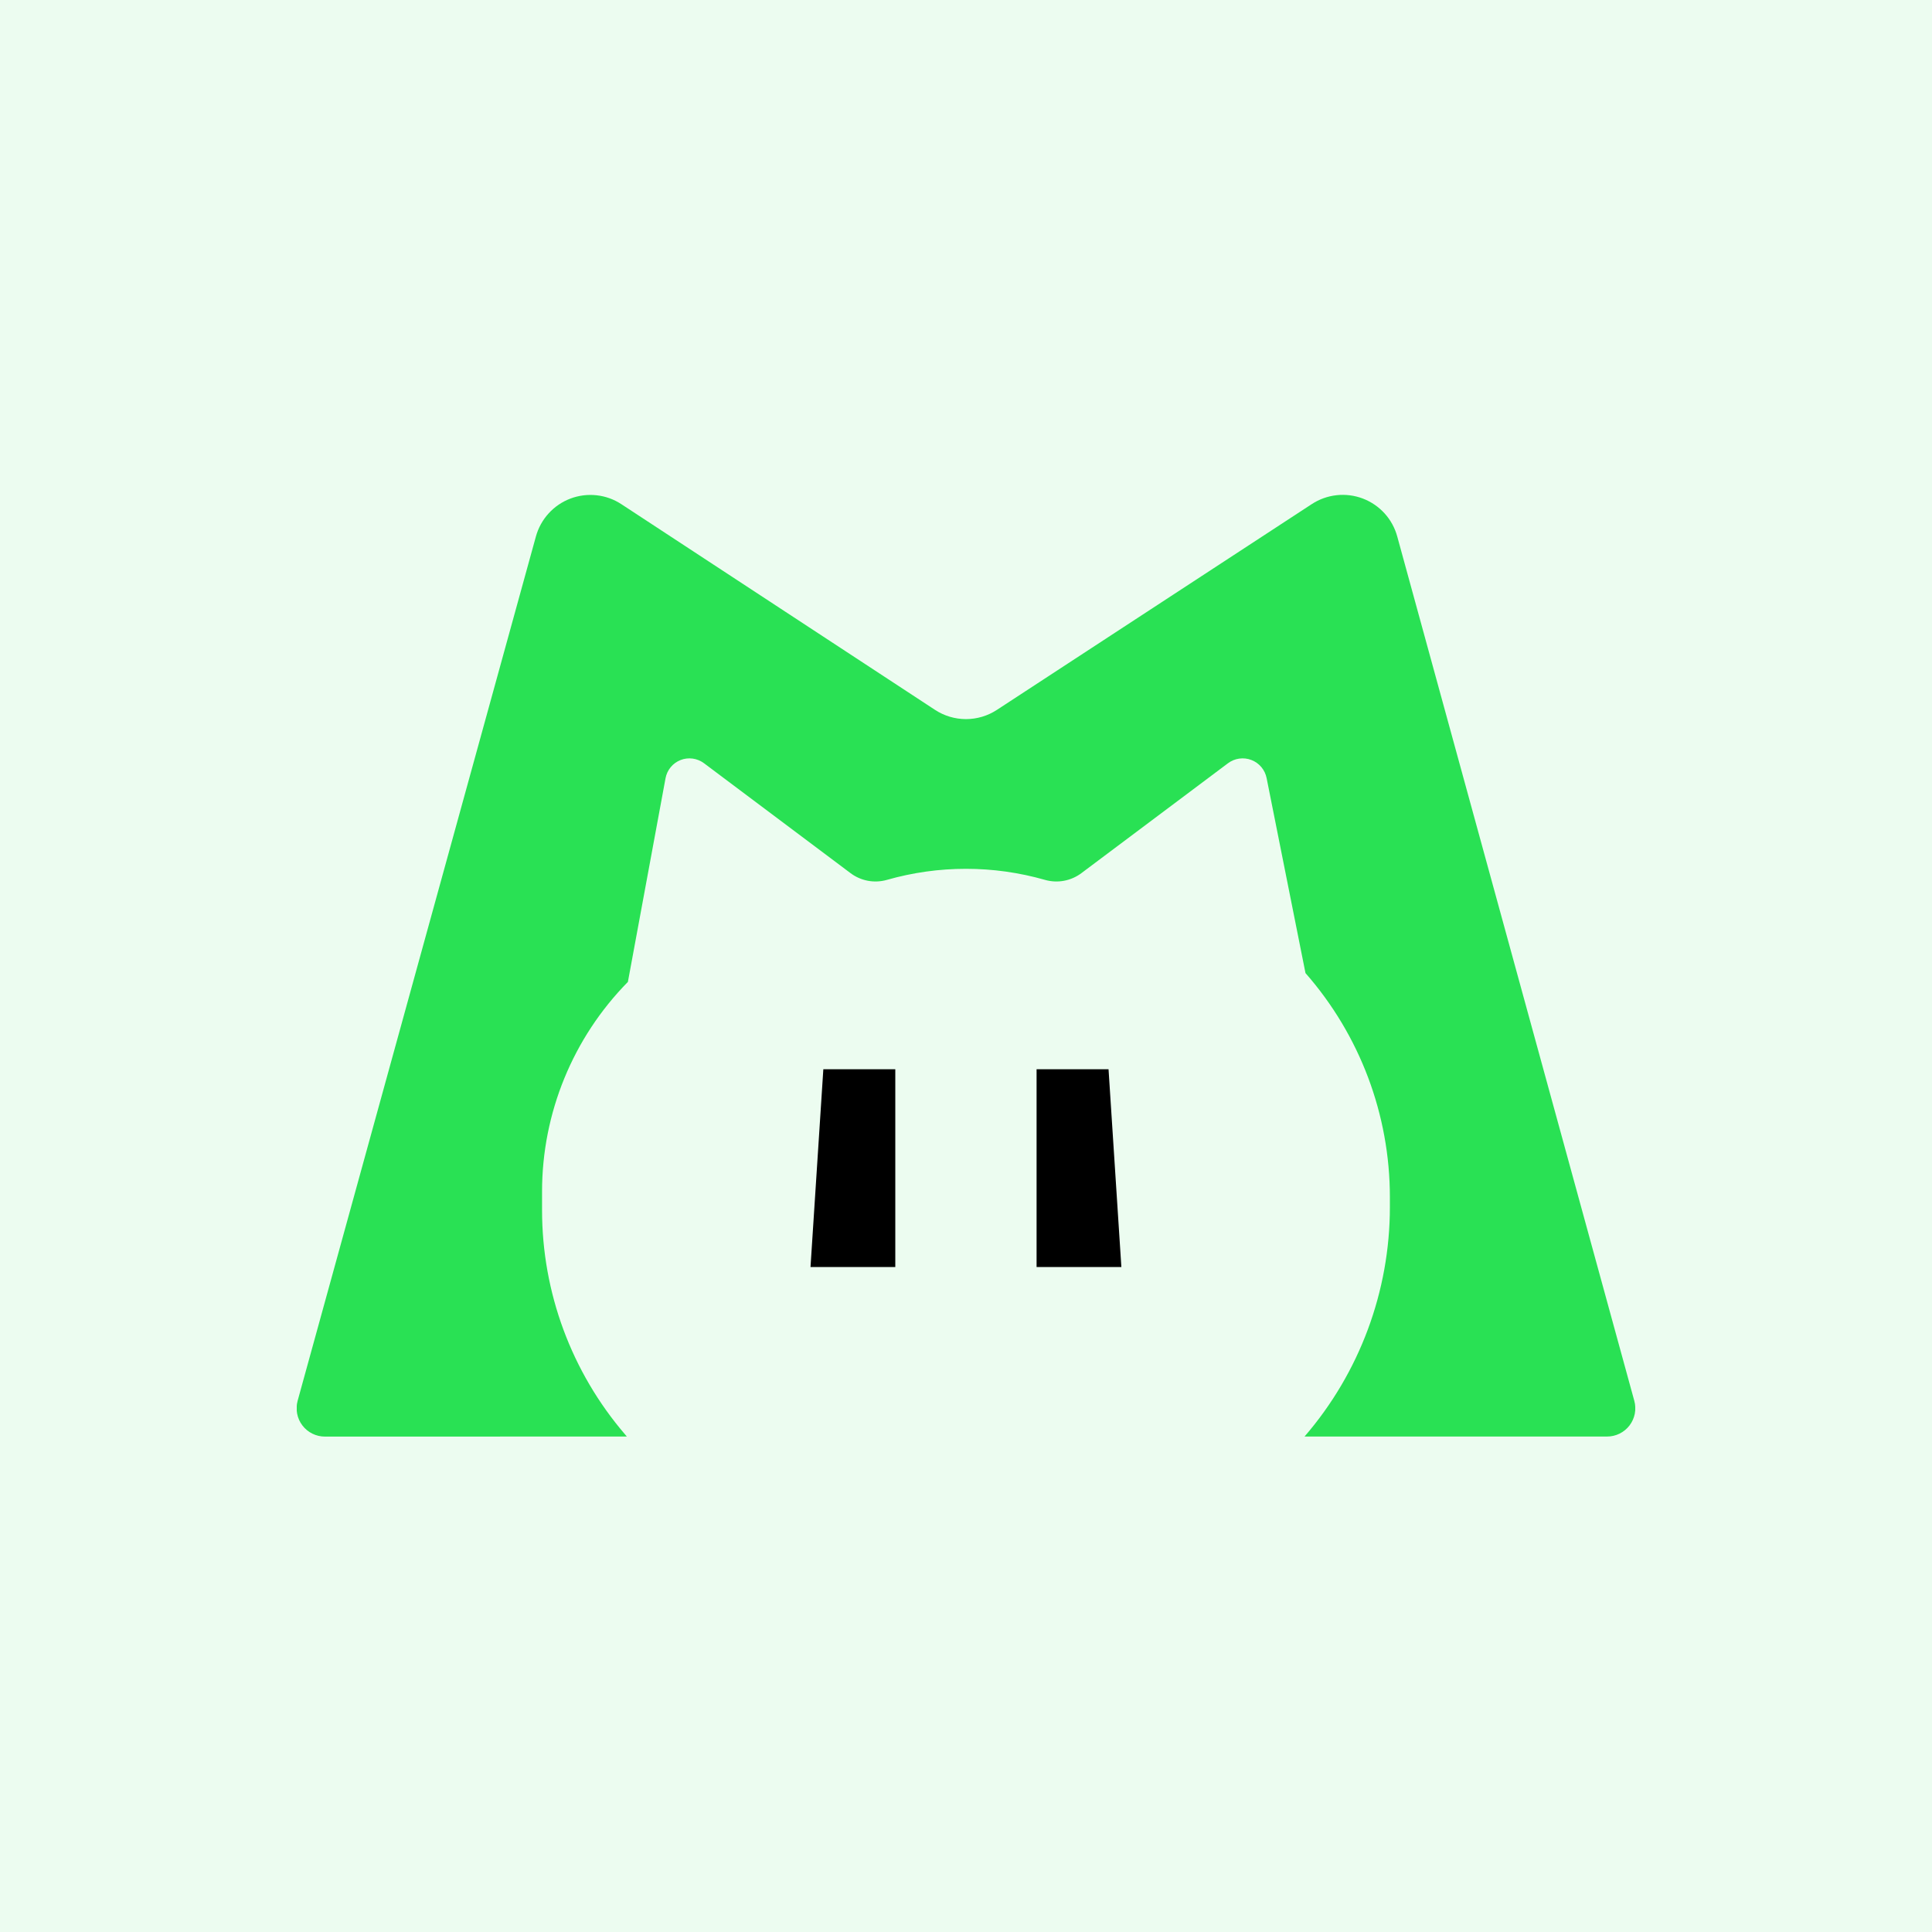
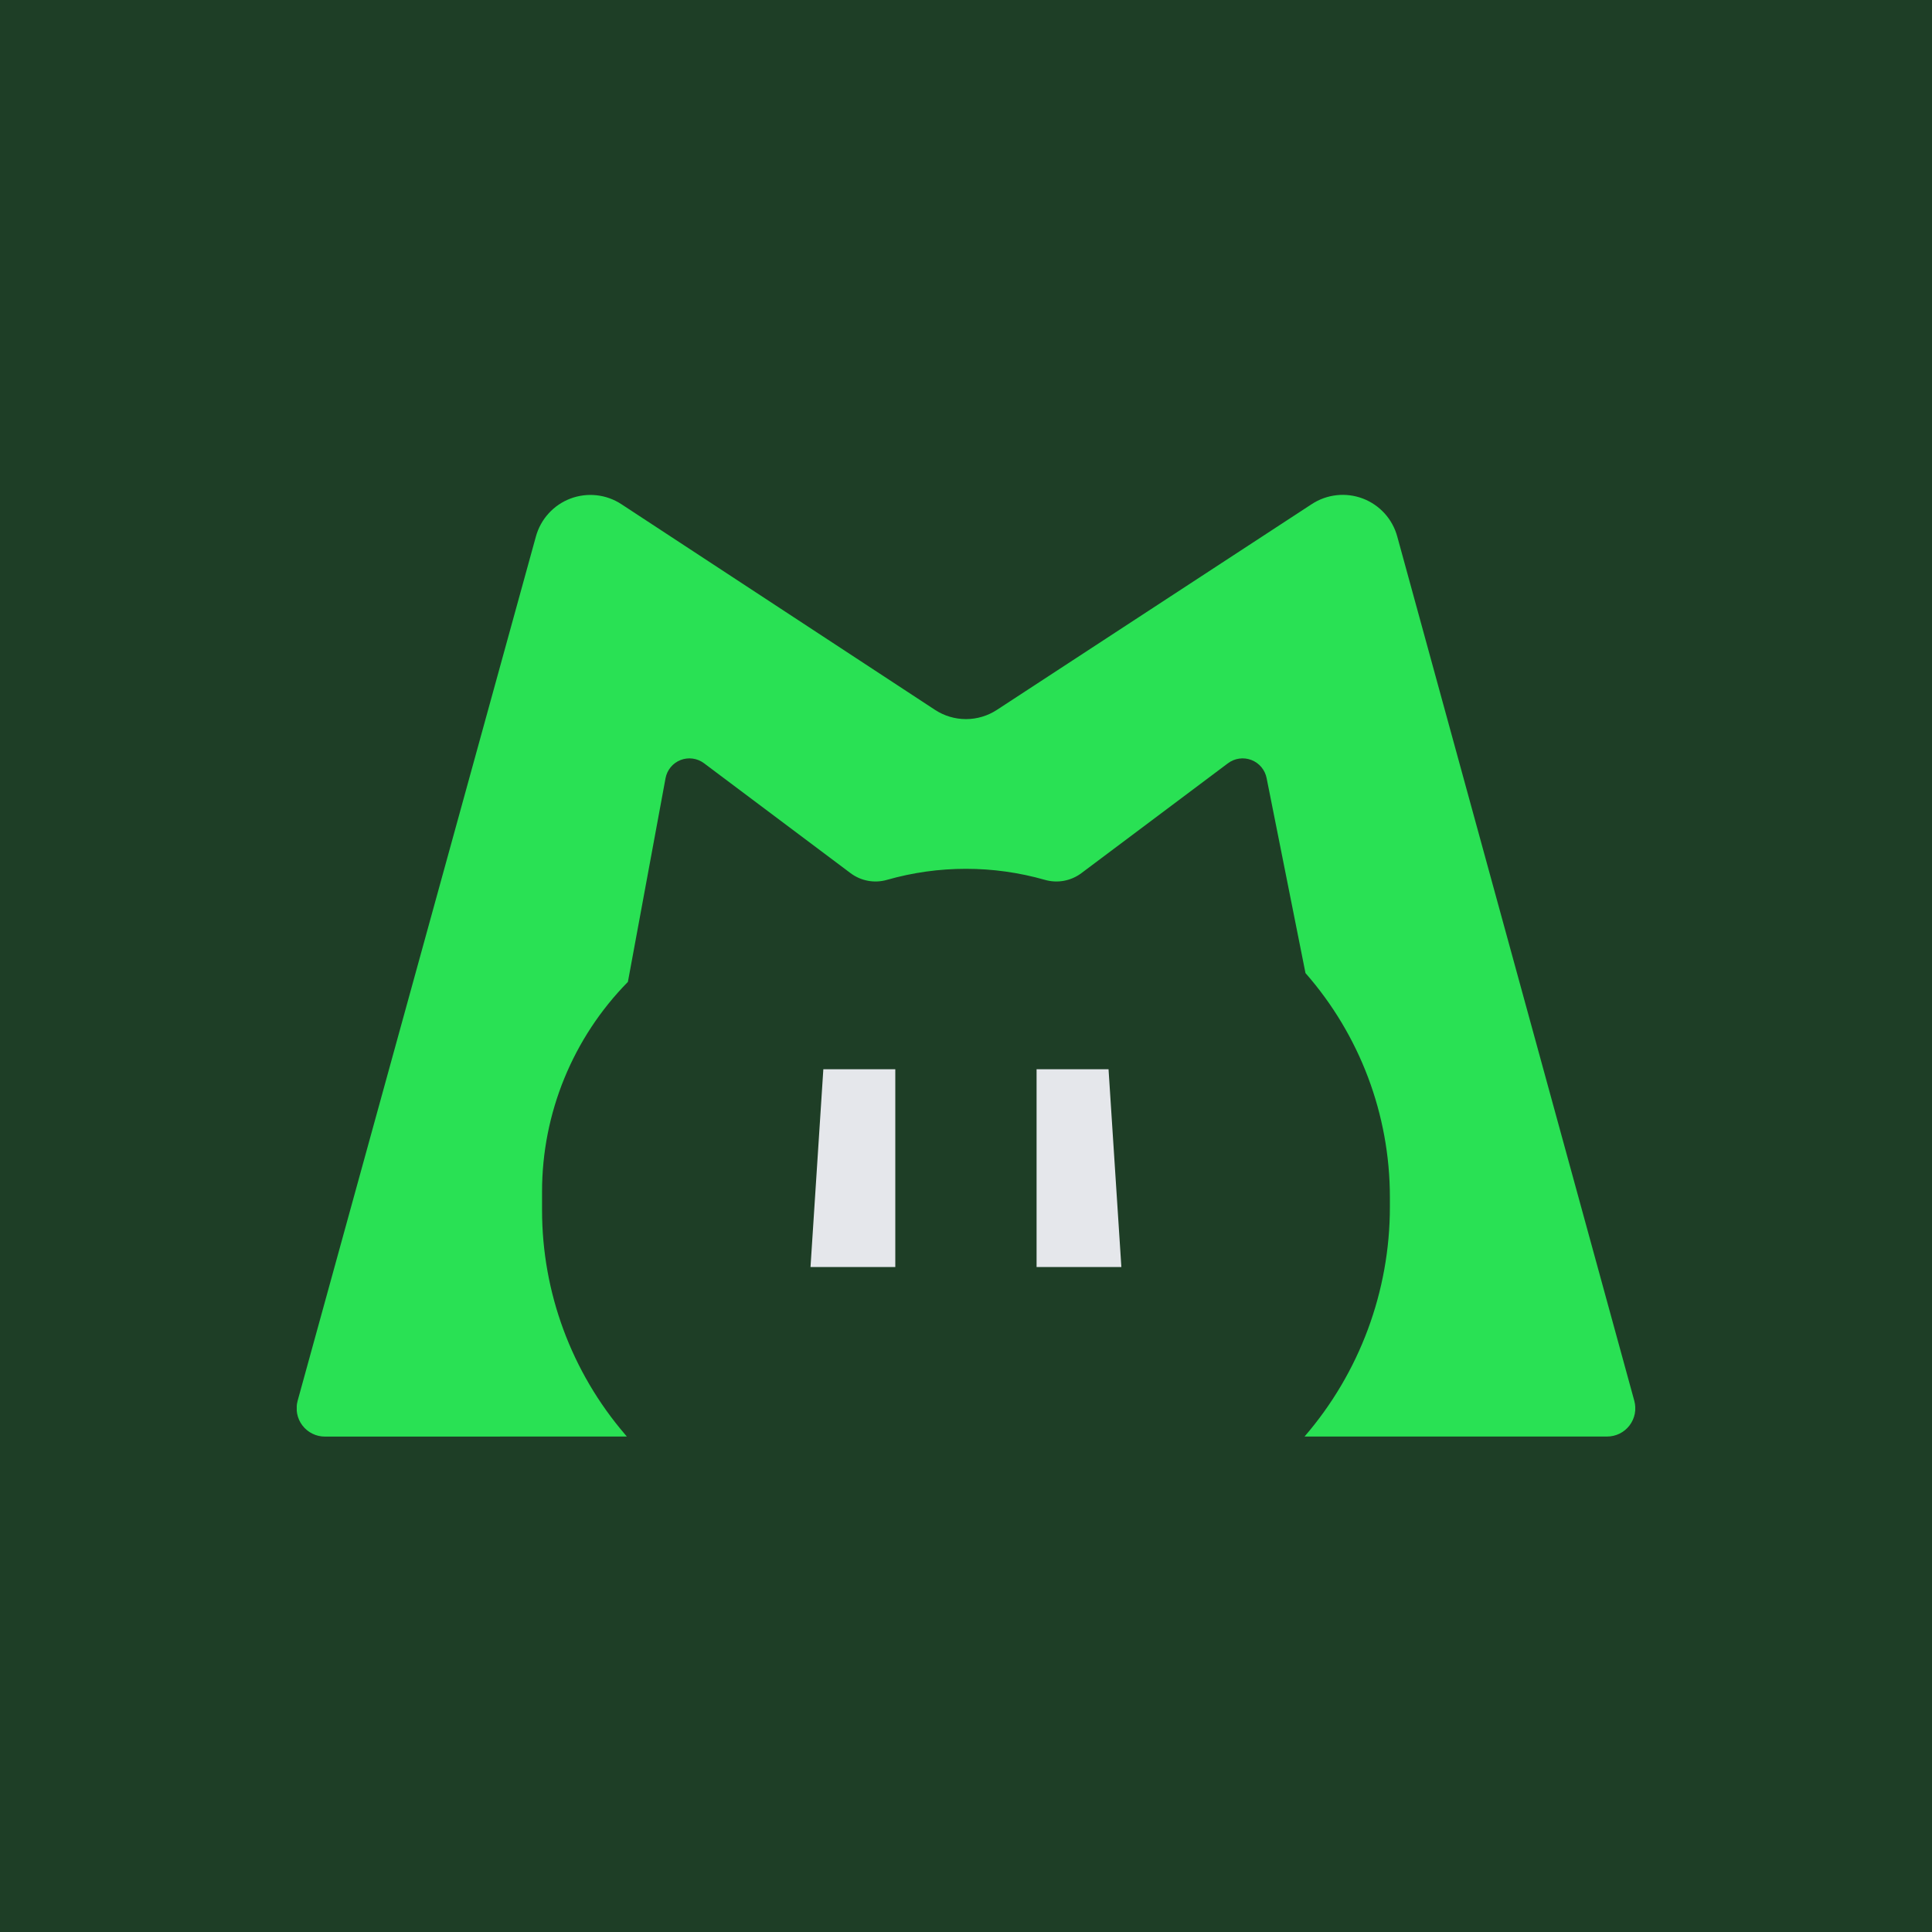
<svg xmlns="http://www.w3.org/2000/svg" width="120" height="120" viewBox="0 0 120 120" fill="none">
-   <rect width="120" height="120" fill="#ecfcf0" />
+   <rect width="120" height="120" fill="#1E3E26" />
  <g fill="none" transform="translate(18 18) scale(1.279188) translate(-26.6667 -25.1667)">
    <mask id="mask0_1_5760" style="mask-type:luminance" maskUnits="userSpaceOnUse" x="27" y="27" width="65" height="65">
      <path d="M92 27H27V92H92V27Z" fill="white" />
    </mask>
    <g mask="url(#mask0_1_5760)">
      <mask id="mask1_1_5760" style="mask-type:luminance" maskUnits="userSpaceOnUse" x="27" y="27" width="65" height="65">
        <path d="M92 27H27V92H92V27Z" fill="white" />
      </mask>
      <g mask="url(#mask1_1_5760)">
        <path fill-rule="evenodd" clip-rule="evenodd" d="M28.372 80.85C28.16 80.85 27.951 80.801 27.762 80.707C27.572 80.614 27.407 80.477 27.279 80.309C27.15 80.141 27.063 79.945 27.023 79.737C26.983 79.529 26.991 79.315 27.047 79.111L38.617 37.143C38.732 36.726 38.944 36.342 39.236 36.022C39.527 35.702 39.89 35.456 40.295 35.303C40.7 35.151 41.135 35.096 41.565 35.144C41.995 35.191 42.408 35.34 42.769 35.578L57.995 45.563C58.442 45.856 58.965 46.012 59.499 46.012C60.033 46.012 60.555 45.856 61.002 45.563L76.29 35.572C76.652 35.335 77.065 35.187 77.495 35.14C77.925 35.093 78.36 35.148 78.765 35.301C79.169 35.455 79.532 35.701 79.823 36.021C80.114 36.341 80.325 36.726 80.439 37.143L91.95 79.114C92.006 79.318 92.014 79.532 91.974 79.74C91.933 79.947 91.845 80.142 91.717 80.31C91.588 80.478 91.423 80.614 91.233 80.707C91.043 80.8 90.835 80.848 90.623 80.847H75.938C78.612 77.75 80.082 73.794 80.082 69.702V69.223C80.082 65.219 78.625 61.353 75.984 58.344L74.097 48.878C74.058 48.681 73.97 48.496 73.841 48.342C73.711 48.187 73.545 48.069 73.357 47.997C73.169 47.925 72.965 47.901 72.766 47.93C72.567 47.958 72.377 48.036 72.217 48.158L65.105 53.49C64.855 53.678 64.565 53.805 64.258 53.862C63.95 53.919 63.634 53.904 63.334 53.818C60.826 53.102 58.168 53.102 55.661 53.818C55.361 53.904 55.045 53.919 54.738 53.862C54.431 53.805 54.142 53.678 53.892 53.49L46.775 48.152C46.614 48.032 46.426 47.956 46.228 47.929C46.029 47.902 45.827 47.926 45.641 47.999C45.454 48.072 45.289 48.191 45.162 48.345C45.034 48.5 44.948 48.684 44.911 48.881L43.083 58.772C40.412 61.488 38.914 65.145 38.915 68.955V69.857C38.915 73.849 40.343 77.711 42.945 80.744L43.032 80.847L28.372 80.85Z" fill="#29E154" />
-         <path d="M51.95 72.617H56.067V63.013H52.573L51.95 72.617ZM67.044 72.617H62.927V63.013H66.421L67.044 72.617Z" fill="black" />
+         <path d="M51.95 72.617H56.067V63.013H52.573L51.95 72.617ZM67.044 72.617H62.927V63.013H66.421L67.044 72.617Z" fill="#E5E7EB" />
      </g>
    </g>
  </g>
</svg>
